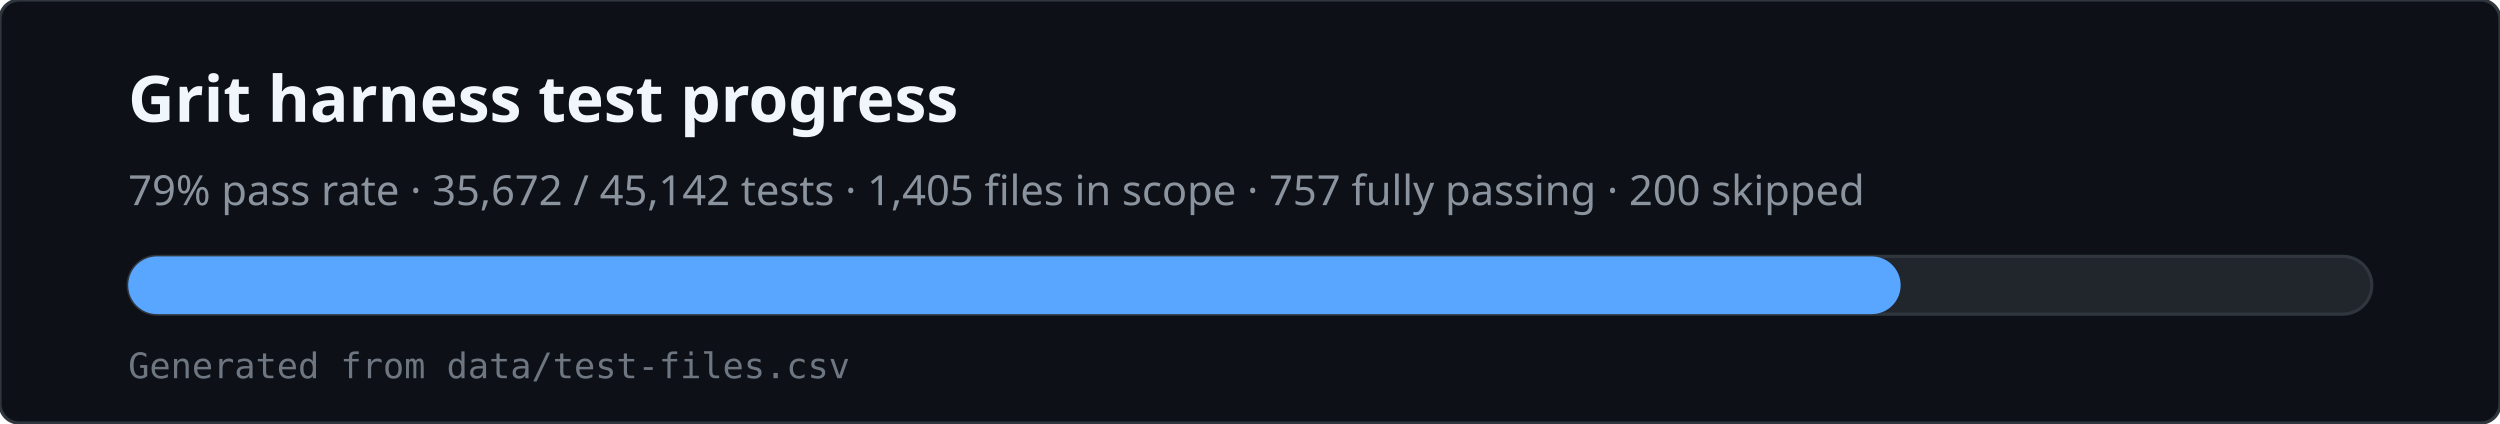
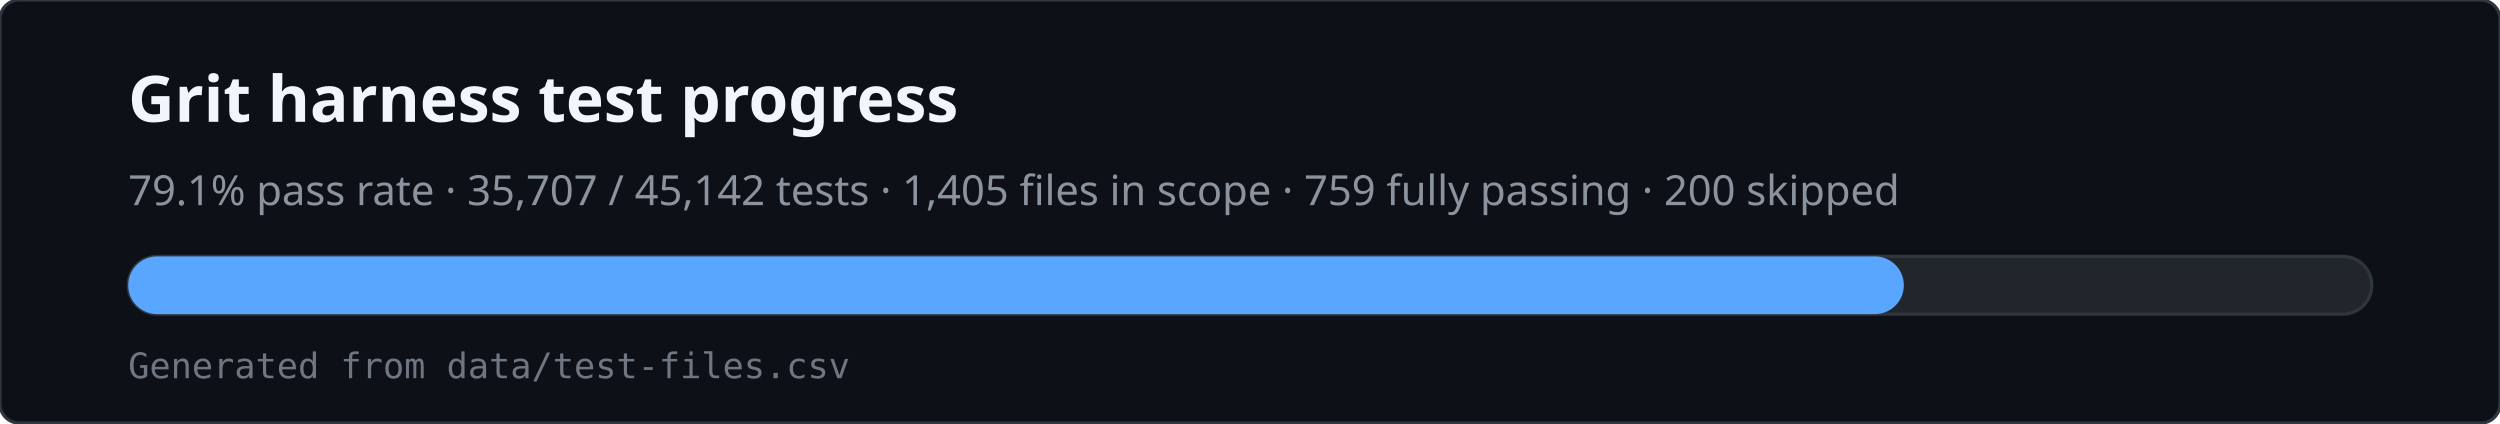
<svg xmlns="http://www.w3.org/2000/svg" viewBox="0 0 780 132" width="780" height="132" role="img" aria-labelledby="svg-title svg-desc">
  <rect x="0" y="0" width="780" height="132" rx="6" fill="#0d1117" stroke="#30363d" />
  <text x="40" y="38" fill="#f0f6fc" font-family="ui-sans-serif,system-ui,sans-serif" font-size="20" font-weight="600">Grit harness test progress</text>
-   <text x="40" y="64" fill="#8b949e" font-family="ui-sans-serif,system-ui,sans-serif" font-size="13">79% pass rate · 35,672 / 45,142 tests · 1,405 files in scope · 757 fully passing · 200 skipped</text>
+   <text x="40" y="64" fill="#8b949e" font-family="ui-sans-serif,system-ui,sans-serif" font-size="13">79.1% pass rate · 35,707 / 45,142 tests · 1,405 files in scope · 759 fully passing · 200 skipped</text>
  <rect x="40" y="80" width="700" height="18" rx="9" fill="#21262d" stroke="#30363d" />
-   <rect x="40" y="80" width="553" height="18" rx="9" fill="#58a6ff" />
+   <rect x="40" y="80" width="554" height="18" rx="9" fill="#58a6ff" />
  <text x="40" y="118" fill="#6e7681" font-family="ui-monospace,monospace" font-size="11">Generated from data/test-files.csv</text>
</svg>
